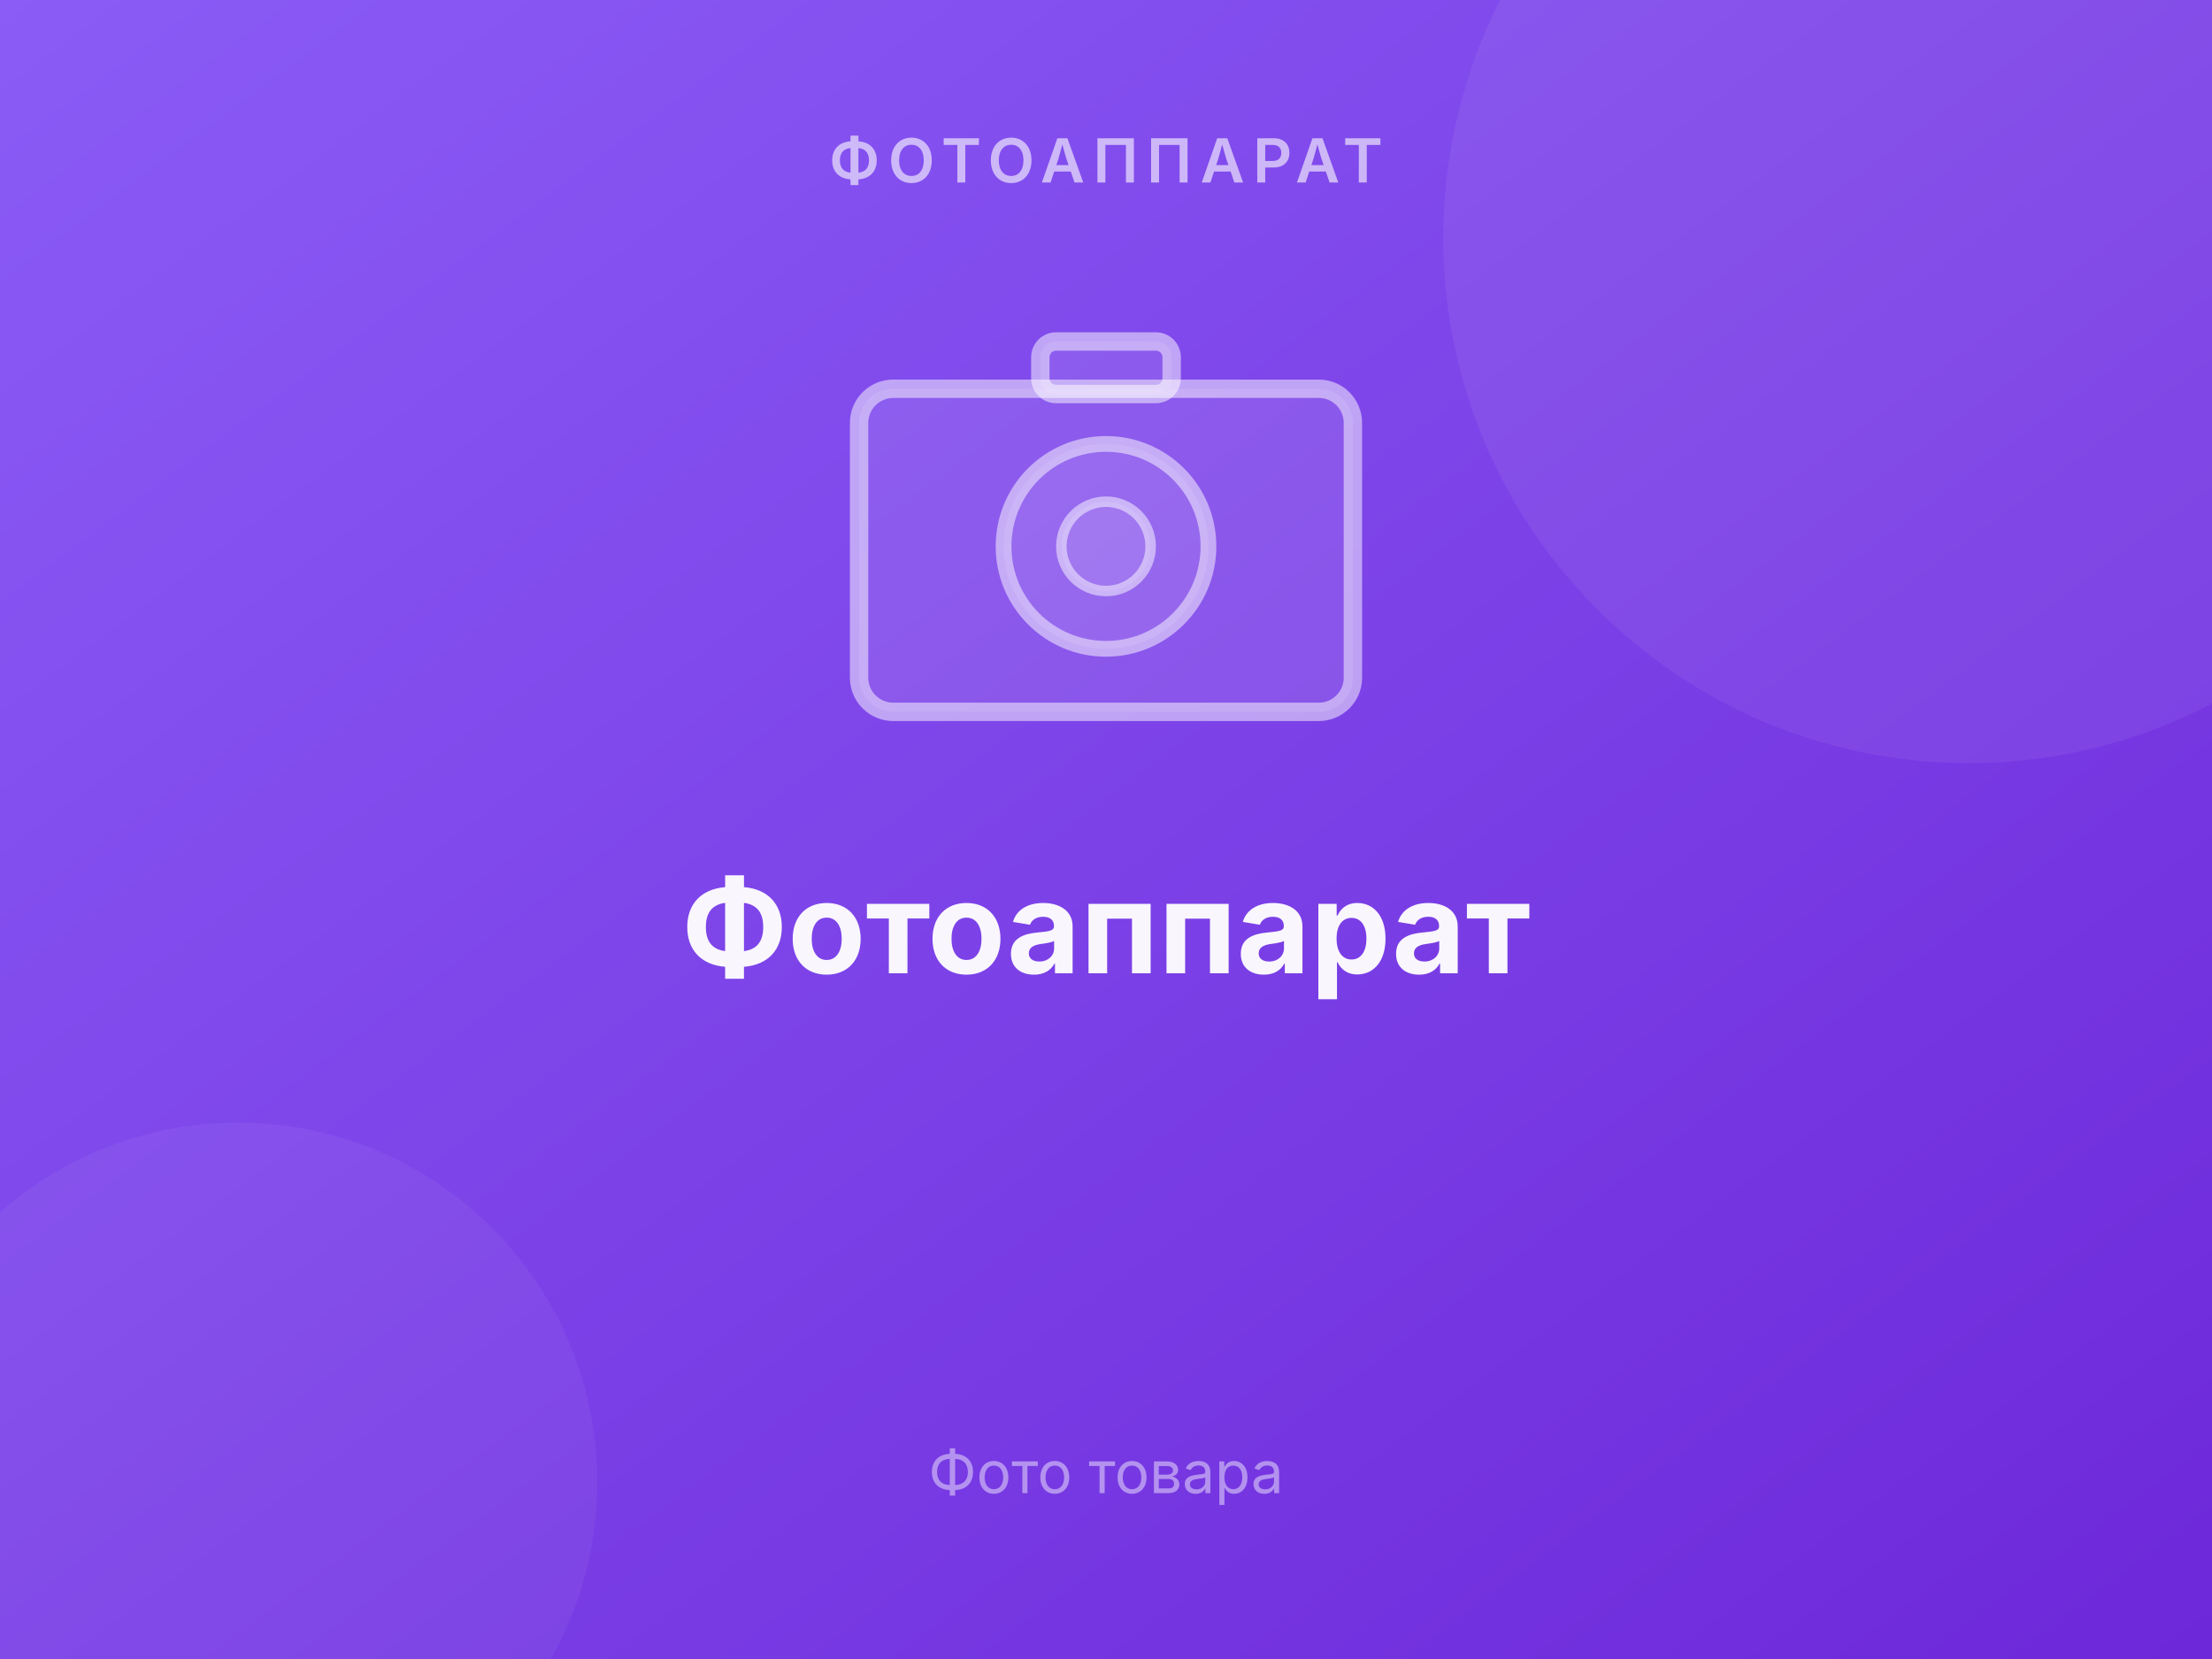
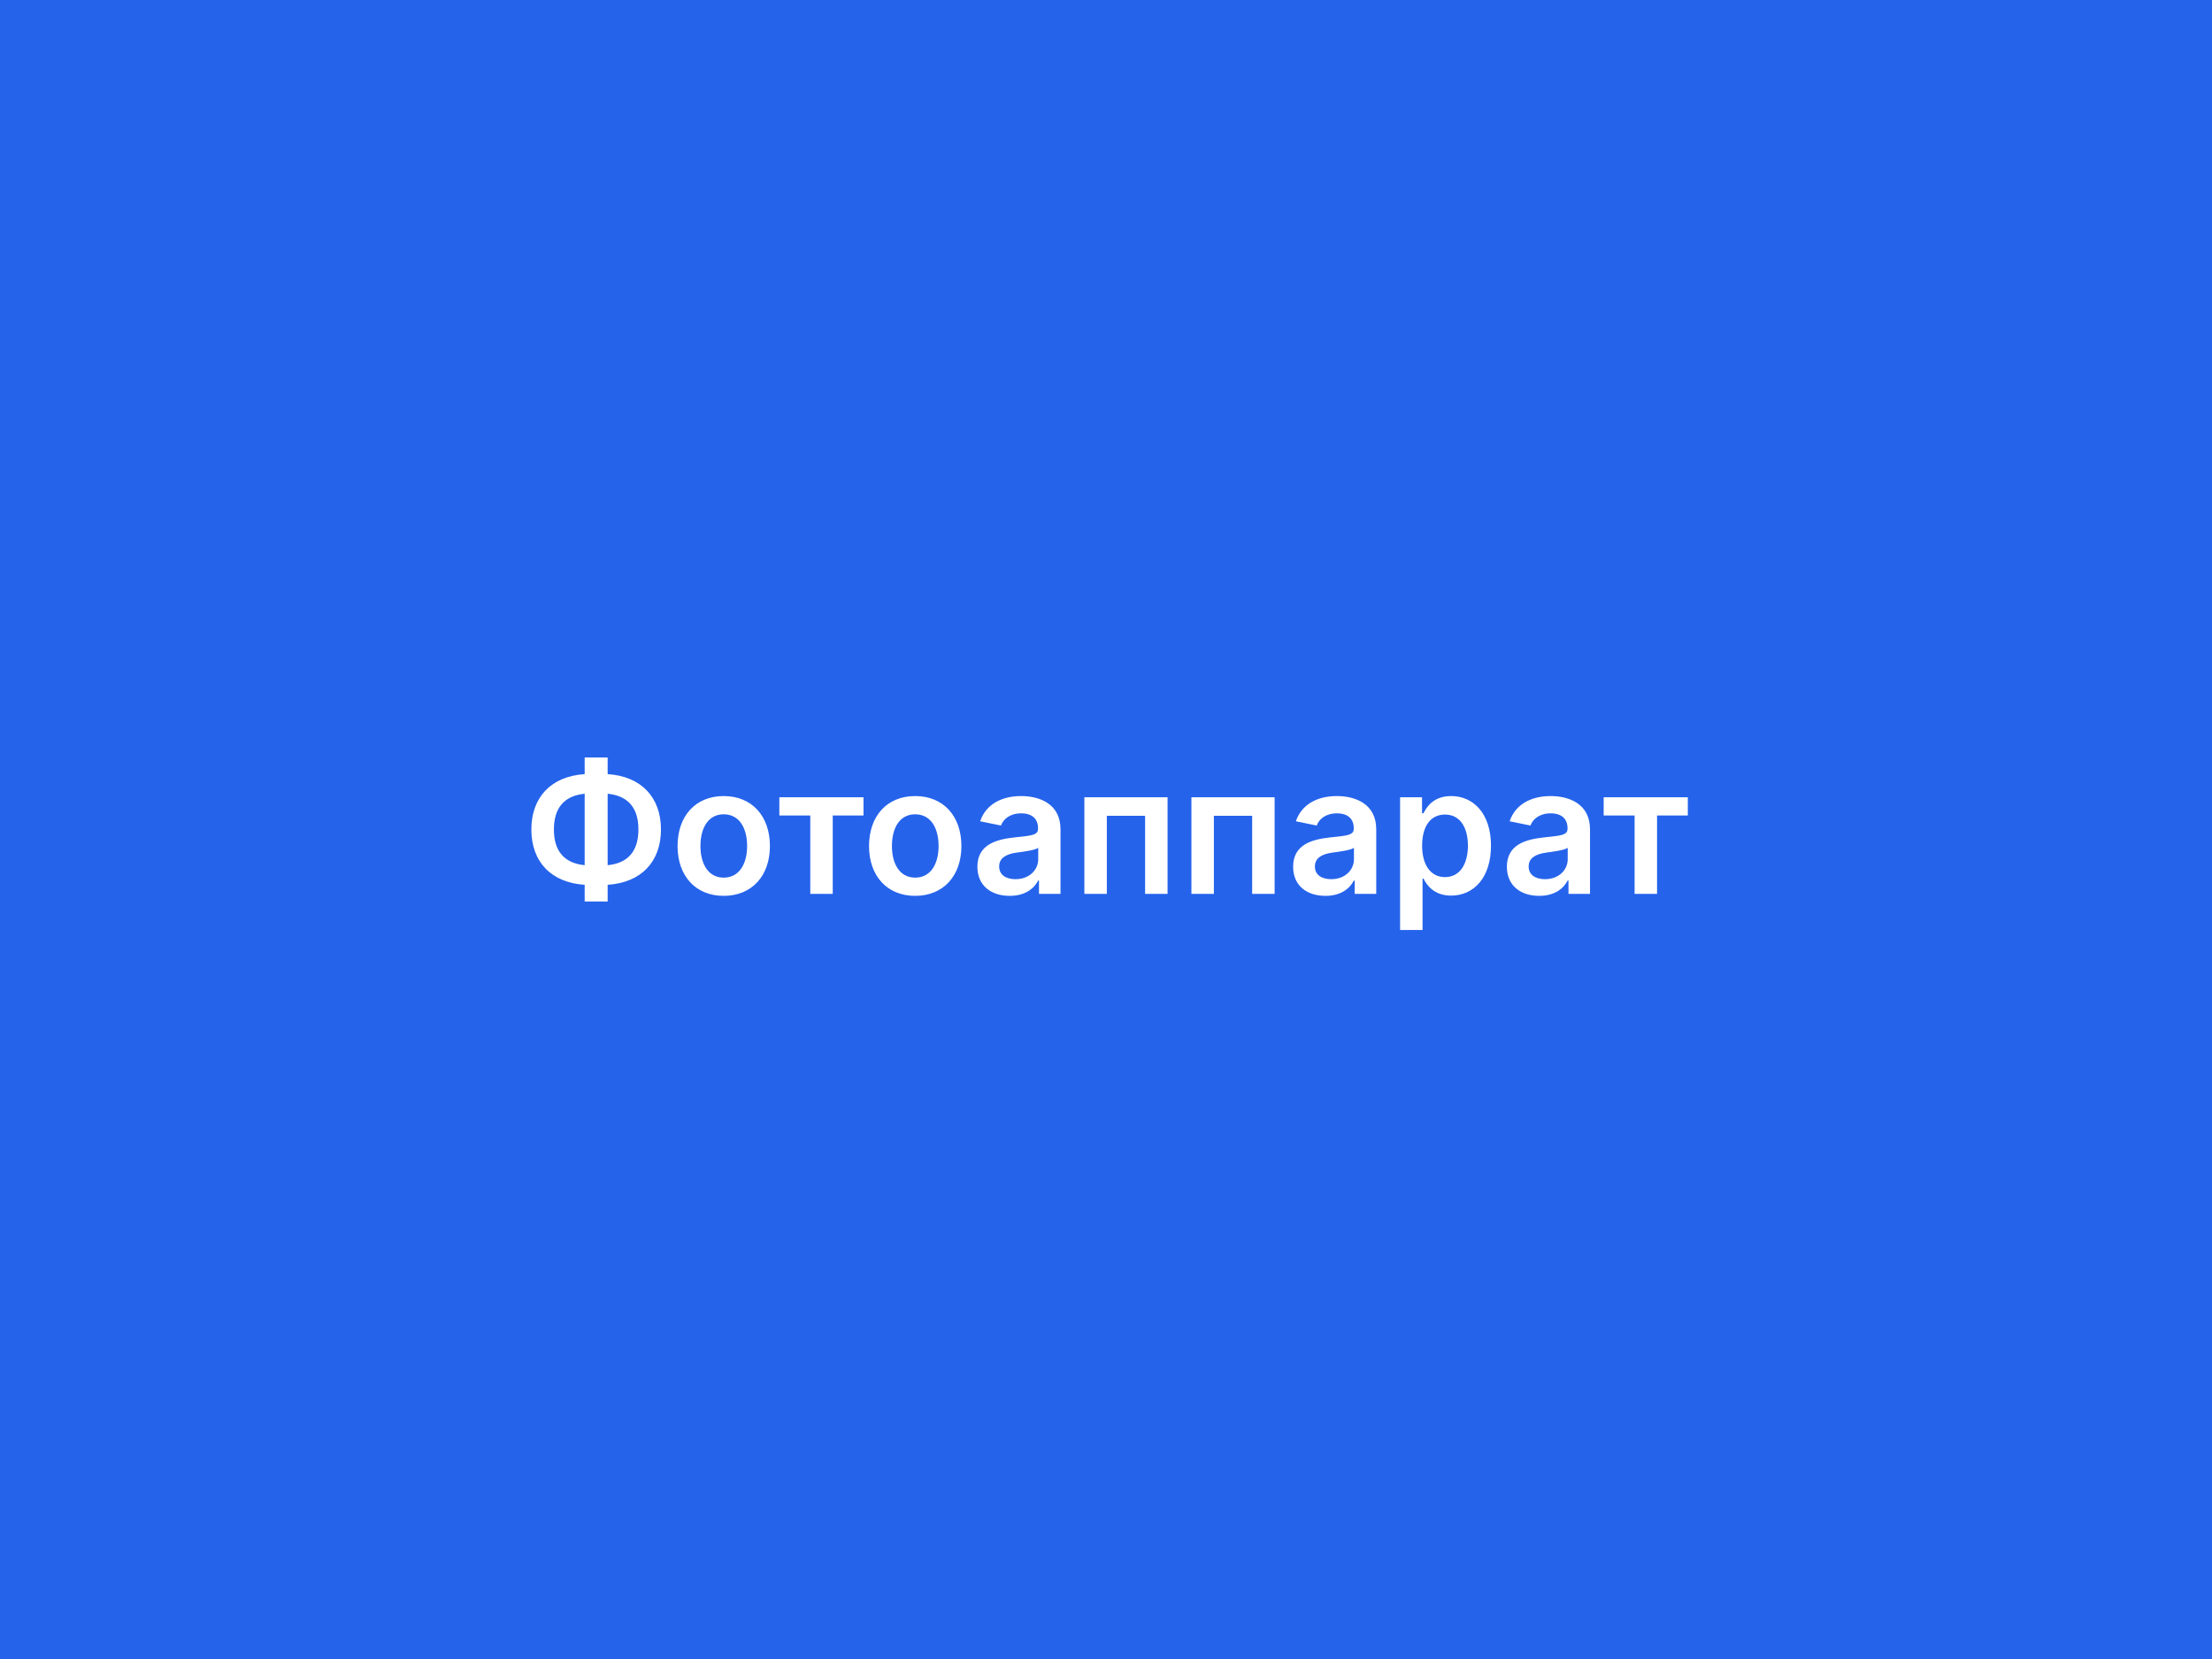
<svg xmlns="http://www.w3.org/2000/svg" font-family="Inter, Segoe UI, Roboto, Arial, sans-serif" width="800" height="600" viewBox="0 0 800 600" role="img" aria-label="Нет фото: Фотоаппарат">
-   <defs>
-     <linearGradient id="gcamera" x1="0" y1="0" x2="1" y2="1">
-       <stop offset="0%" stop-color="#8b5cf6" />
-       <stop offset="100%" stop-color="#6d28d9" />
-     </linearGradient>
-   </defs>
-   <rect width="800" height="600" fill="url(#gcamera)" />
-   <circle cx="712" cy="86" r="190" fill="#ffffff" opacity="0.06" />
-   <circle cx="86" cy="536" r="130" fill="#ffffff" opacity="0.05" />
-   <g transform="translate(400 190) scale(0.95)" fill="rgba(255,255,255,0.10)" stroke="#ffffff" stroke-opacity="0.5" stroke-width="7" stroke-linejoin="round">
-     <rect x="-94" y="-52" width="188" height="123" rx="13" />
-     <circle cx="0" cy="8" r="39" stroke-width="6" />
-     <circle cx="0" cy="8" r="17" stroke-width="4" />
-     <rect x="-25" y="-70" width="50" height="20" rx="6" />
-   </g>
-   <text x="400" y="66" text-anchor="middle" font-size="22" font-weight="600" letter-spacing="3" fill="#ffffff" opacity="0.6">ФОТОАППАРАТ</text>
-   <text x="400" y="352" text-anchor="middle" font-size="46" font-weight="700" fill="#ffffff" opacity="0.95">Фотоаппарат</text>
-   <text x="400" y="540" text-anchor="middle" font-size="21" fill="#ffffff" opacity="0.45">Фото товара</text>
+   <rect width="800" height="600" fill="#2563eb" />
+   <text x="400" y="300" text-anchor="middle" dominant-baseline="central" font-size="64" font-weight="600" fill="#ffffff">Фотоаппарат</text>
</svg>
